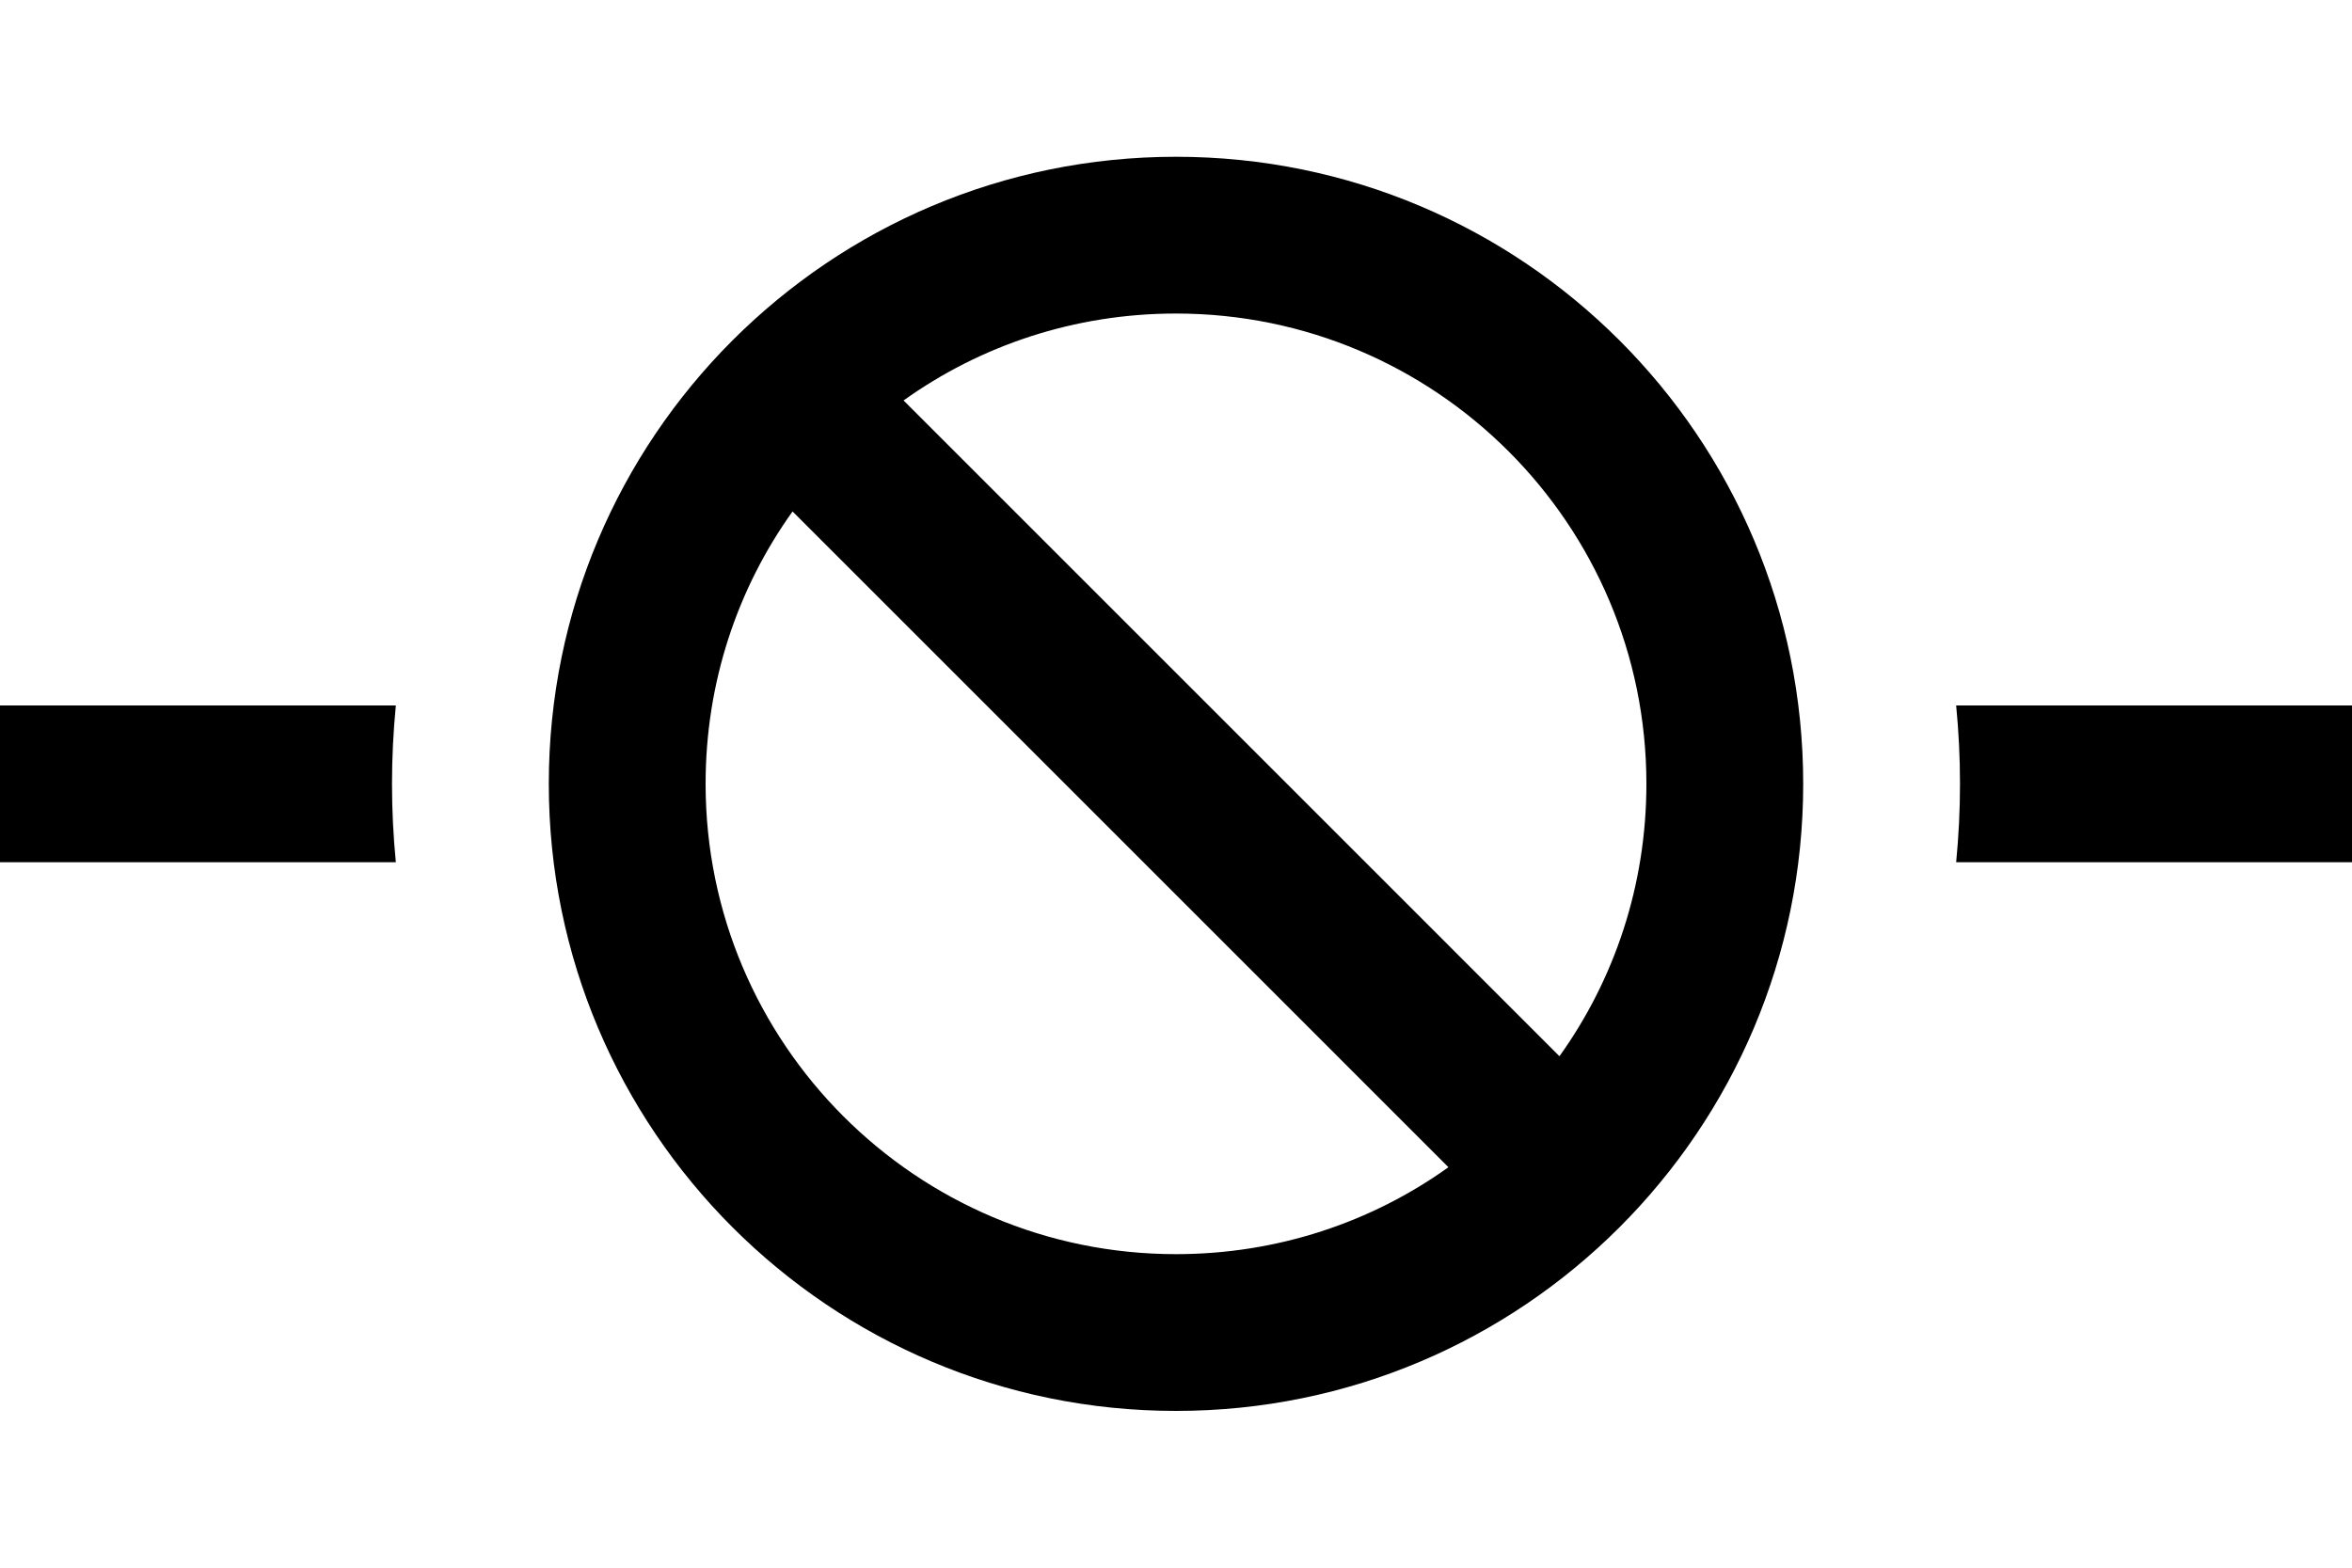
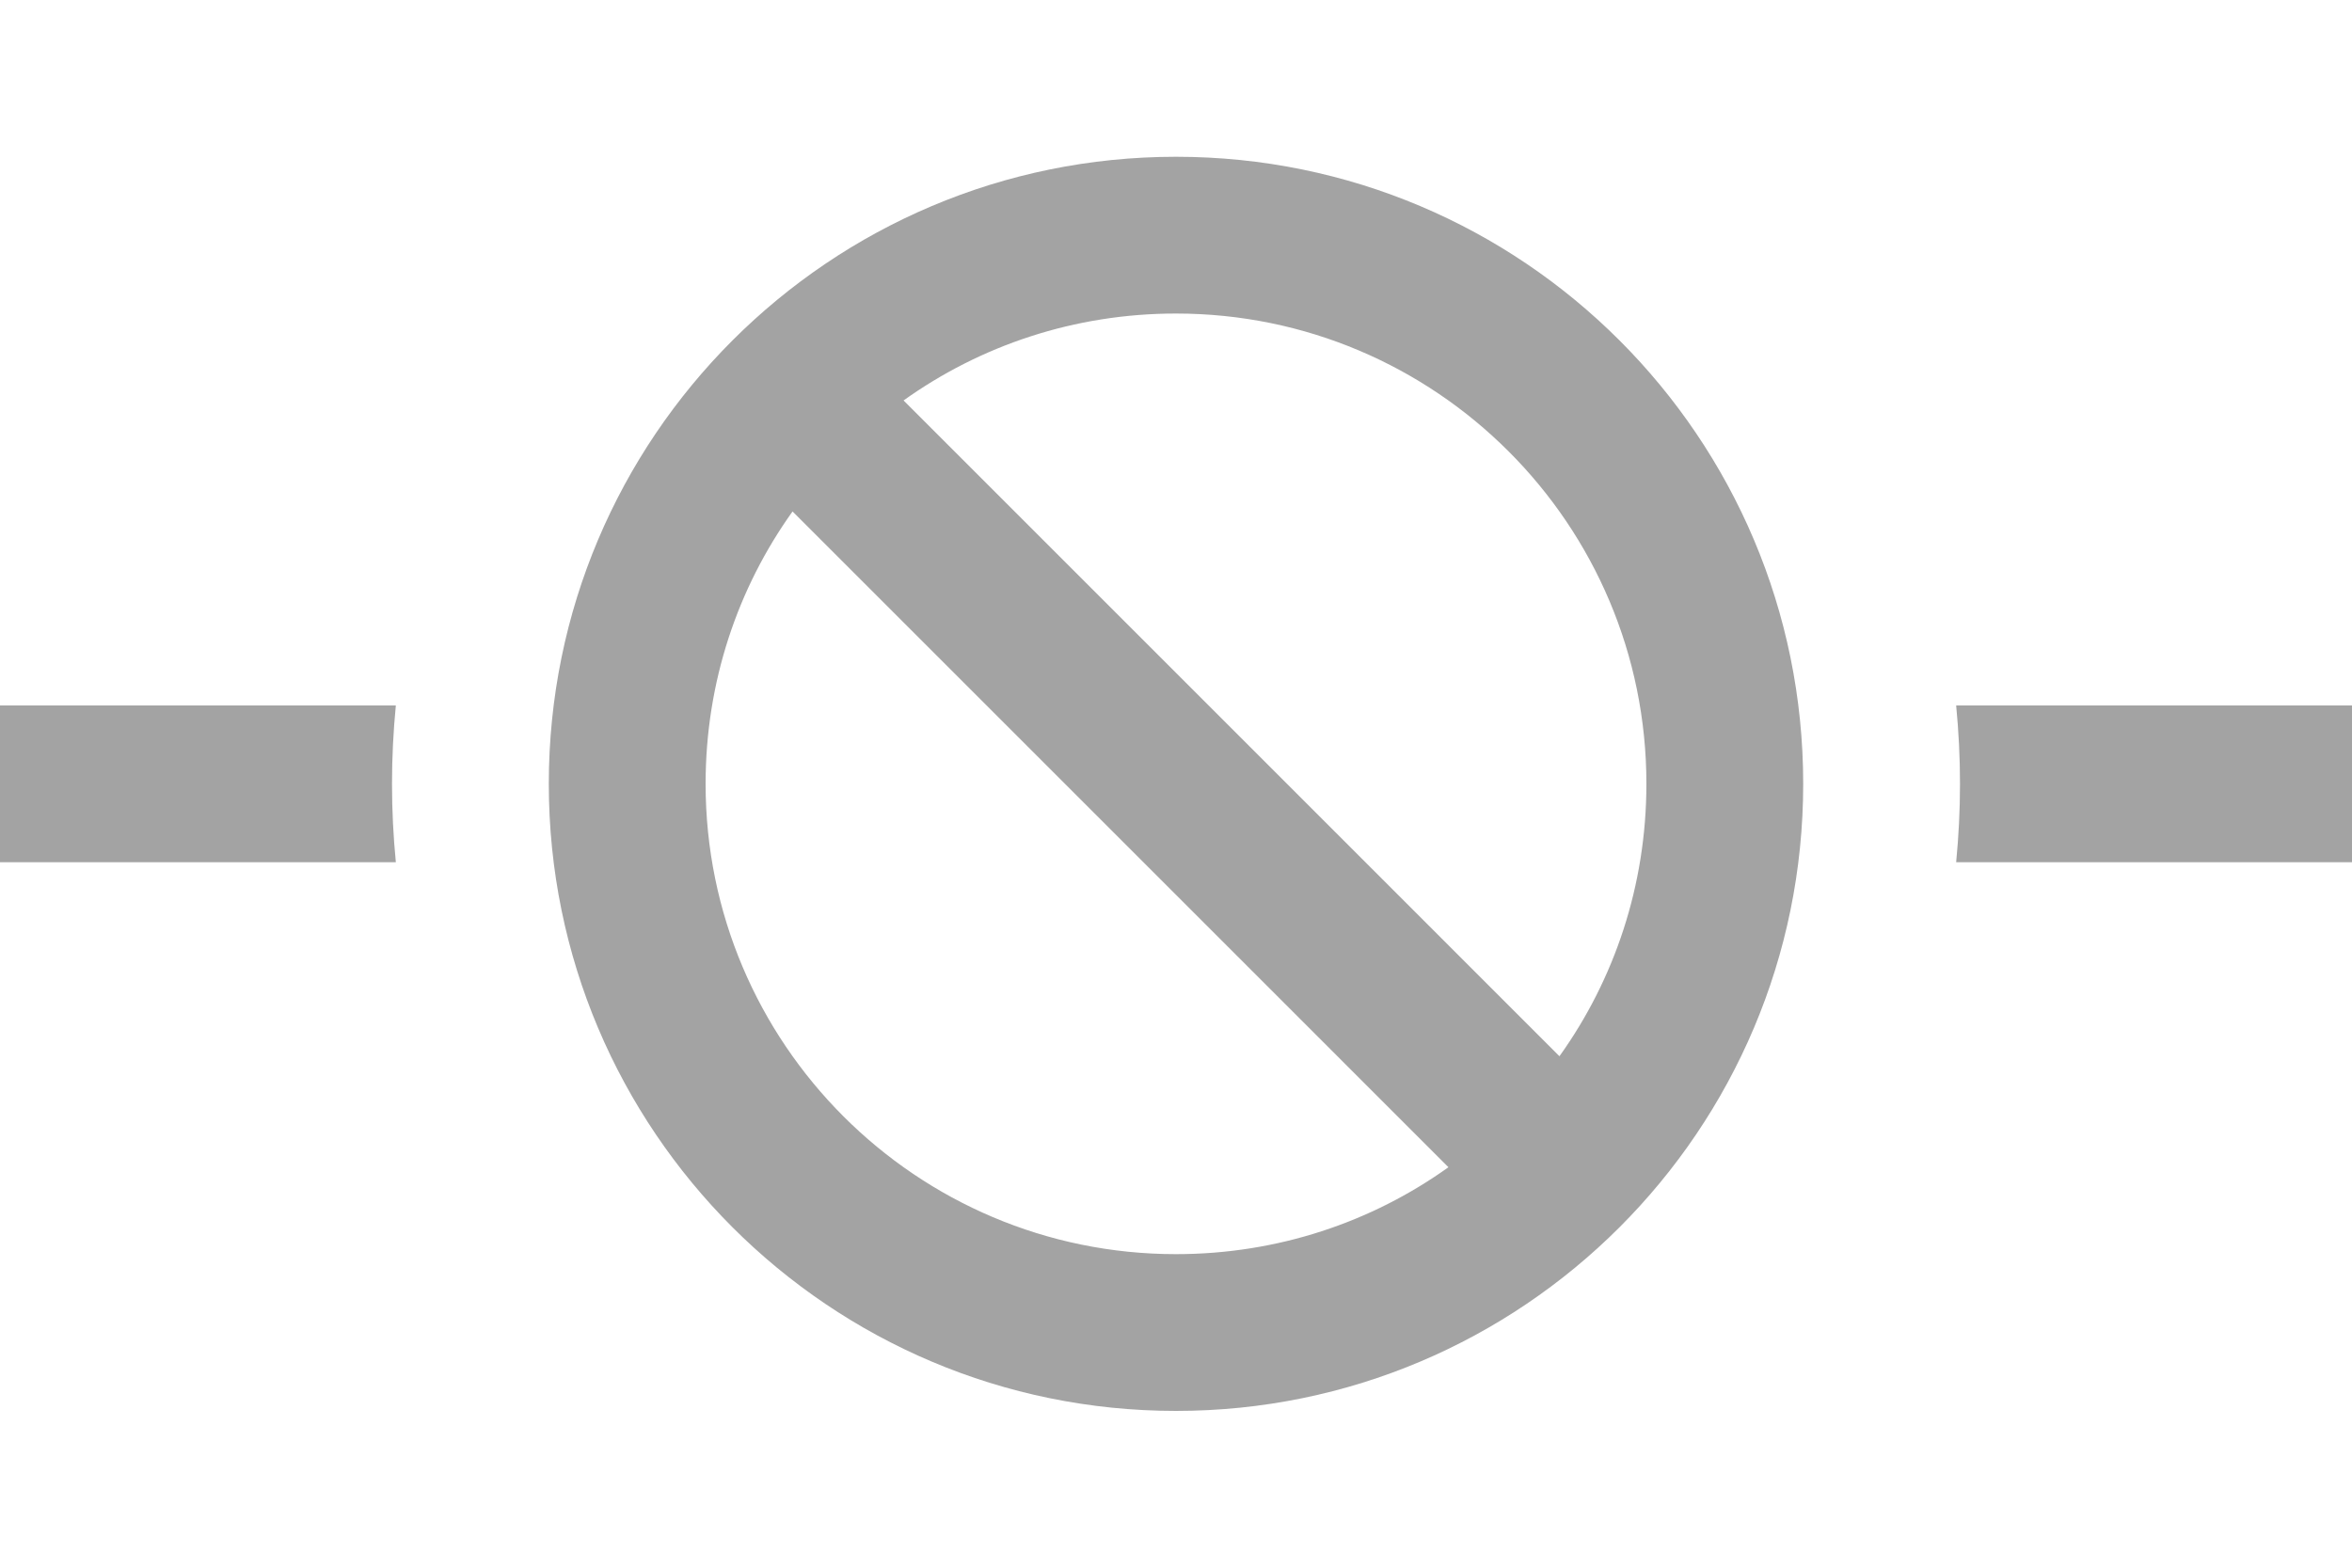
<svg xmlns="http://www.w3.org/2000/svg" viewBox="0 0 30 20" fill="none">
  <g clip-path="url(#clip0_372_195)">
-     <path fill="currentColor" d="M18.475 14.891L10.109 6.525C9.409 7.503 9 8.703 9 10C9 13.312 11.688 16 15 16C16.297 16 17.497 15.591 18.475 14.891ZM19.891 13.475C20.591 12.497 21 11.297 21 10C21 6.688 18.312 4 15 4C13.703 4 12.503 4.409 11.525 5.109L19.891 13.475ZM23 10C23 14.419 19.419 18 15 18C10.581 18 7 14.419 7 10C7 5.581 10.581 2 15 2C19.419 2 23 5.581 23 10Z" />
+     <path fill="#a3a3a3" d="M18.475 14.891L10.109 6.525C9.409 7.503 9 8.703 9 10C9 13.312 11.688 16 15 16C16.297 16 17.497 15.591 18.475 14.891ZM19.891 13.475C20.591 12.497 21 11.297 21 10C21 6.688 18.312 4 15 4C13.703 4 12.503 4.409 11.525 5.109L19.891 13.475ZM23 10C23 14.419 19.419 18 15 18C10.581 18 7 14.419 7 10C7 5.581 10.581 2 15 2C19.419 2 23 5.581 23 10Z" />
  </g>
-   <path fill="currentColor" fill-rule="evenodd" clip-rule="evenodd" d="M24.951 11C24.983 10.671 25 10.338 25 10C25 9.662 24.983 9.329 24.951 9H30V11H24.951ZM5.049 11H0V9H5.049C5.017 9.329 5 9.662 5 10C5 10.338 5.017 10.671 5.049 11Z" />
+   <path fill="#a3a3a3" fill-rule="evenodd" clip-rule="evenodd" d="M24.951 11C24.983 10.671 25 10.338 25 10C25 9.662 24.983 9.329 24.951 9H30V11H24.951ZM5.049 11H0V9H5.049C5.017 9.329 5 9.662 5 10C5 10.338 5.017 10.671 5.049 11Z" />
  <defs>
    <clipPath id="clip0_372_195">
-       <rect width="16" height="16" fill="currentColor" transform="translate(7 2)" />
+       <rect width="16" height="16" fill="#a3a3a3" transform="translate(7 2)" />
    </clipPath>
  </defs>
</svg>
